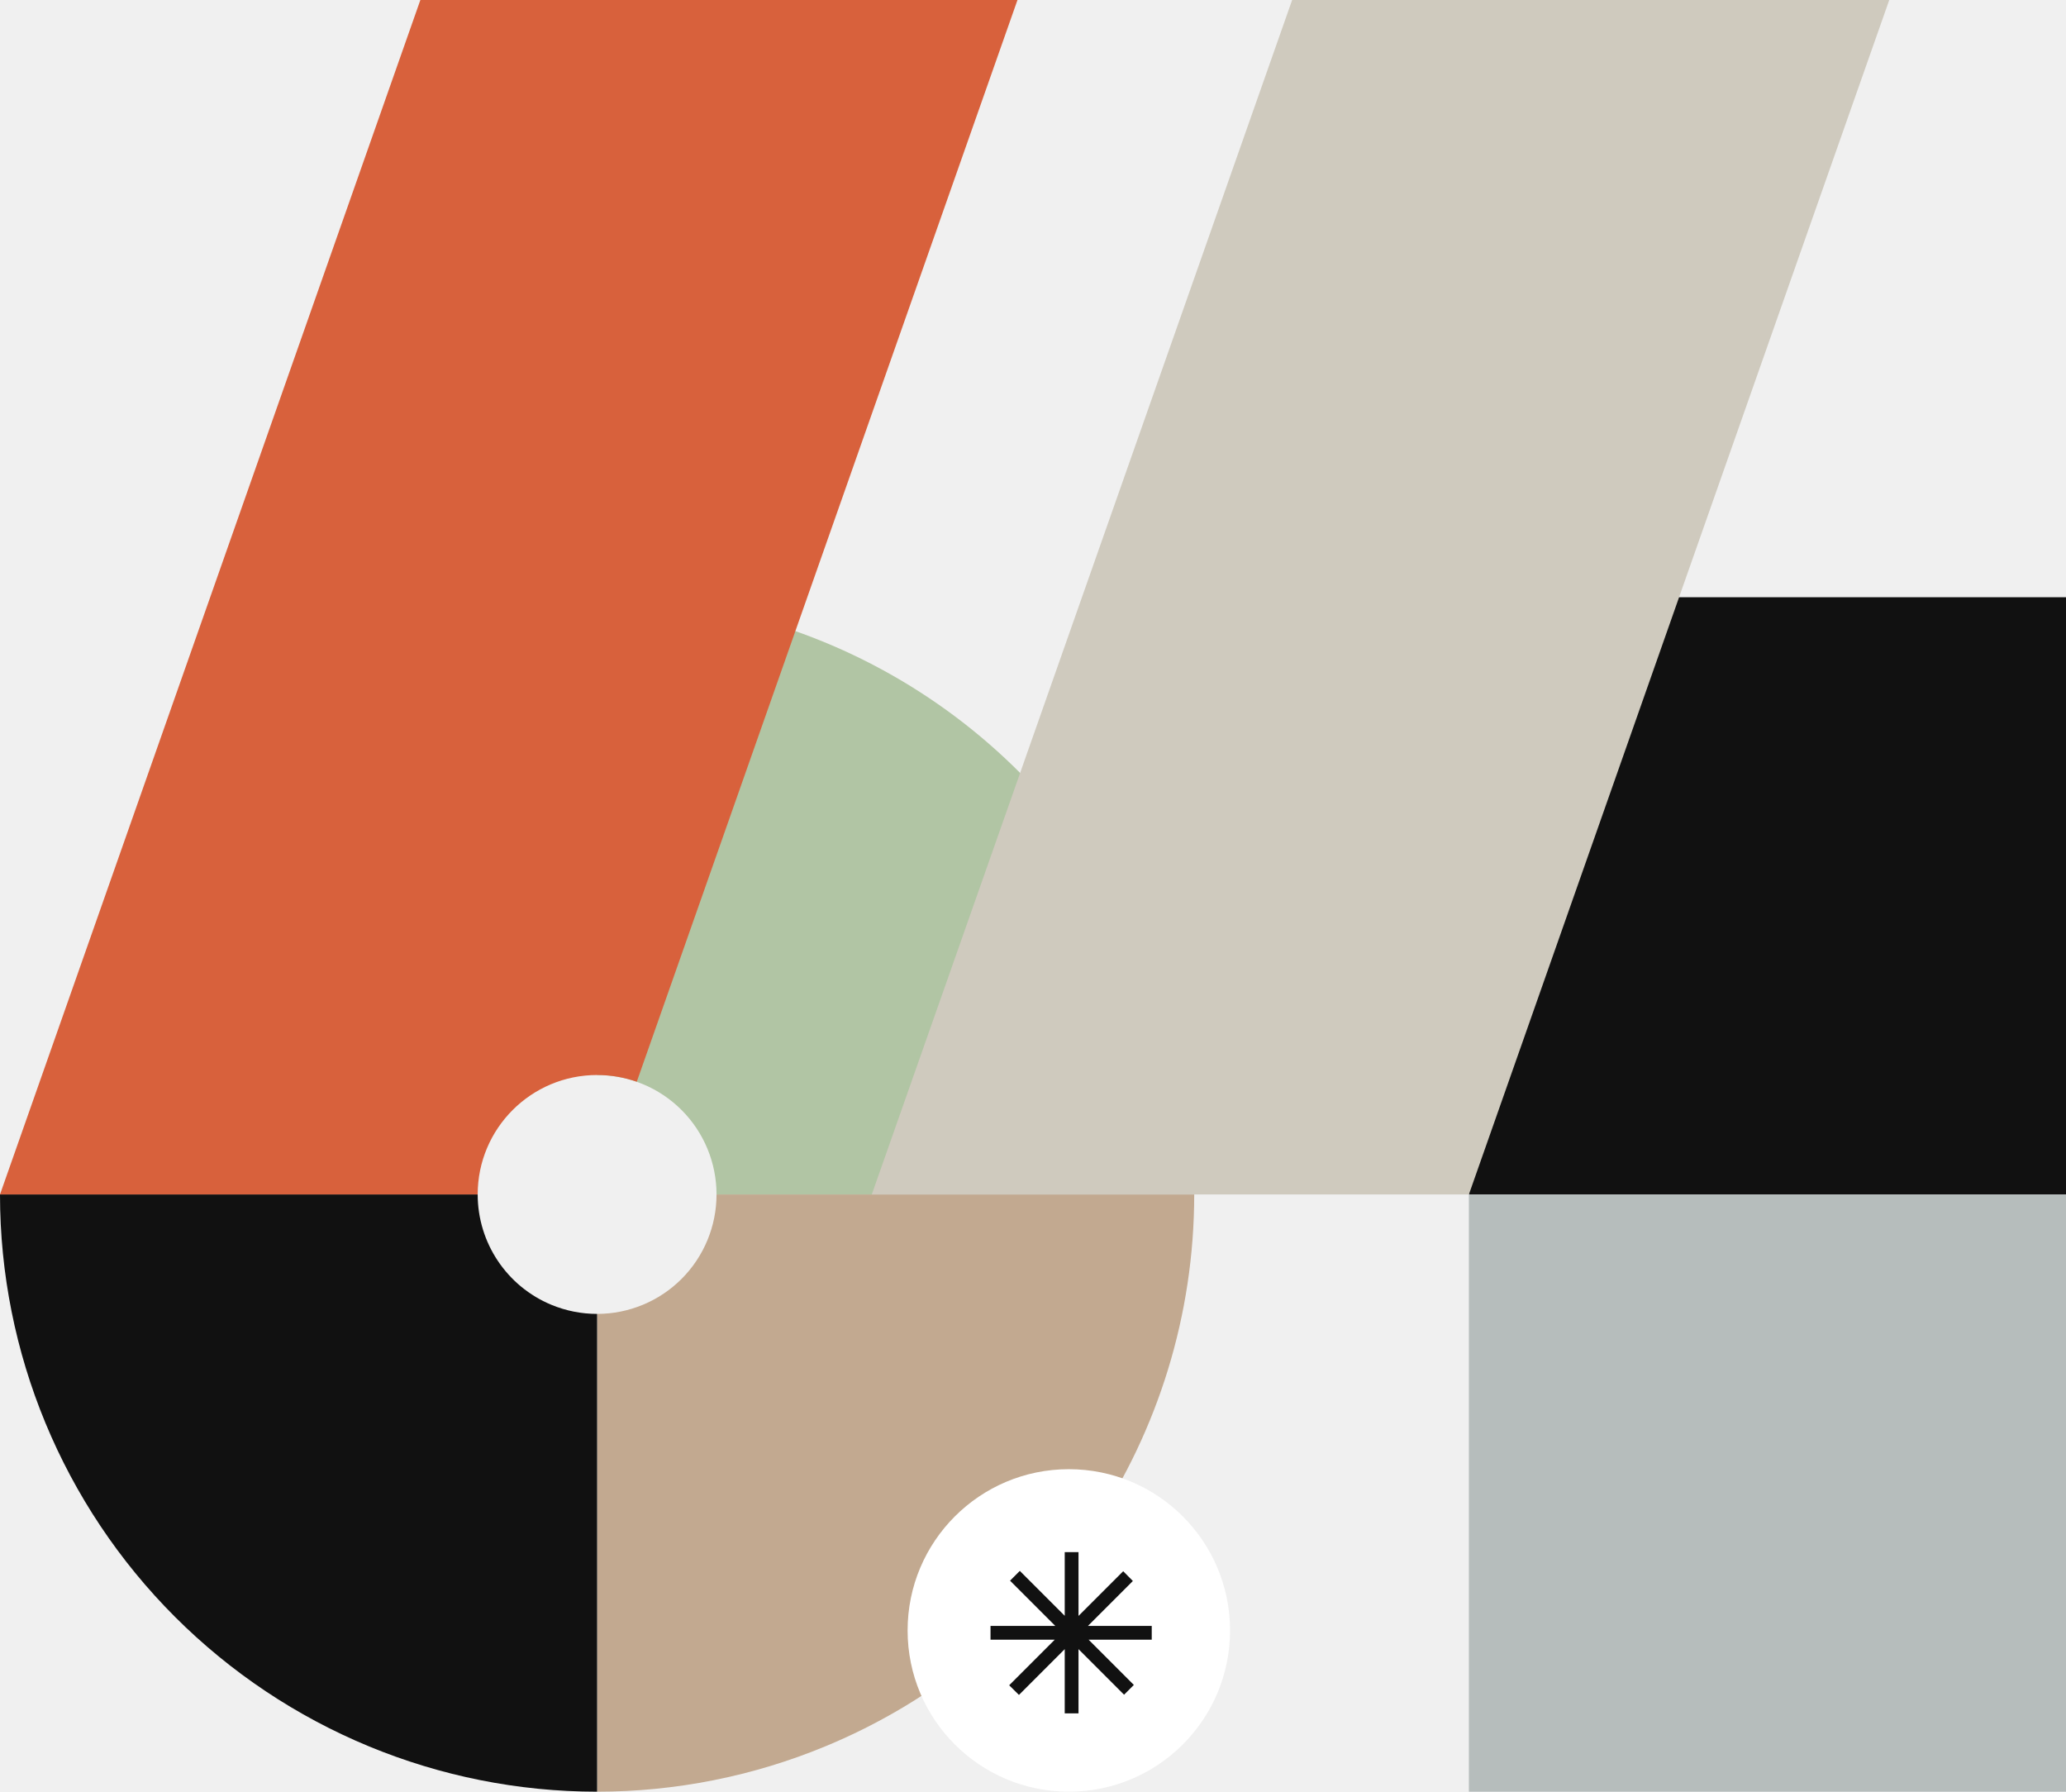
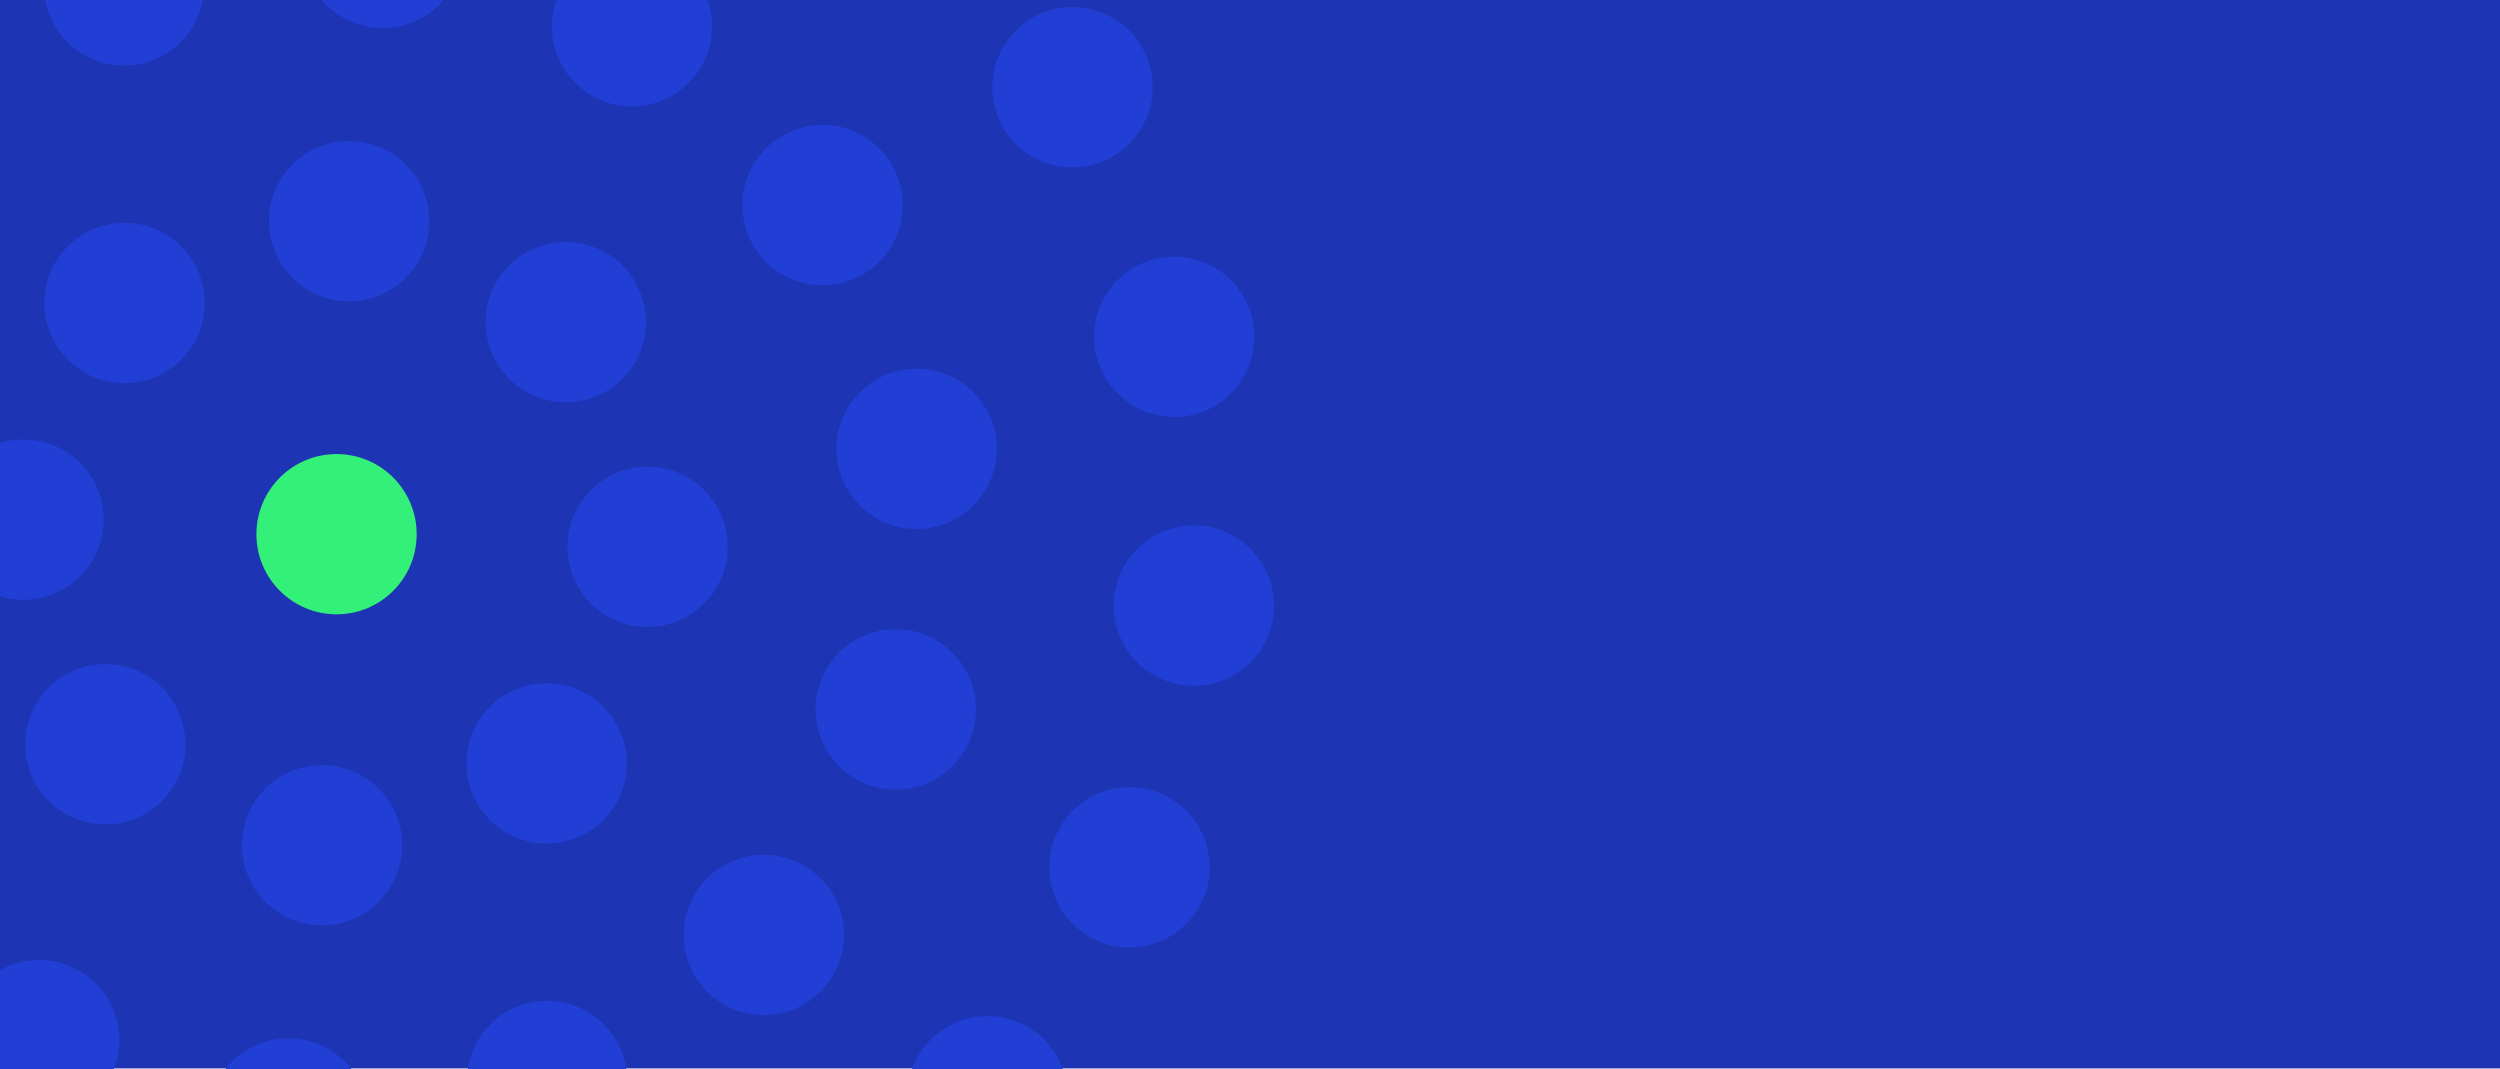
- <svg xmlns="http://www.w3.org/2000/svg" width="346" height="300" fill="none" viewBox="0 0 346 300">
-   <path fill="#C2A990" d="M200 200a100.006 100.006 0 0 1-61.732 92.388A100.006 100.006 0 0 1 100 300v-80a20.006 20.006 0 0 0 14.142-5.858A20.006 20.006 0 0 0 120 200h80Z" />
-   <path fill="#B1C5A4" d="M100 100a100.006 100.006 0 0 1 92.388 61.732A100.006 100.006 0 0 1 200 200h-80a20.006 20.006 0 0 0-5.858-14.142A20.006 20.006 0 0 0 100 180v-80Z" />
-   <path fill="#111" d="M100 300a100.01 100.01 0 0 1-70.71-29.289A100 100 0 0 1 0 200h80a20.005 20.005 0 0 0 12.346 18.478A20.002 20.002 0 0 0 100 220v80Z" />
-   <path fill="#D8613C" fill-rule="evenodd" d="M170.4 0h-100L0 200h80c0-11.046 8.954-20 20-20 2.329 0 4.564.398 6.642 1.129L170.4 0Z" clip-rule="evenodd" />
-   <path fill="#111" d="M246 100h100v100H246z" />
-   <path fill="#B6BDBC" d="M246 200h100v100H246z" />
-   <path fill="#CFCABE" d="M216.4 0h100L246 200H146L216.4 0Z" />
-   <circle cx="179" cy="273" r="27" fill="#fff" />
-   <path fill="#111" d="M180.621 259.886v10.683l7.486-7.485 1.617 1.635-7.522 7.522h10.684v2.308h-10.575l7.577 7.576-1.636 1.636-7.631-7.632v10.757h-2.307v-10.757l-7.668 7.668-1.635-1.617 7.631-7.631h-10.756v-2.308h10.847l-7.577-7.577 1.635-1.635 7.523 7.522v-10.665h2.307Z" />
+ <svg xmlns="http://www.w3.org/2000/svg" width="936" height="400" viewBox="0 0 936 400" fill="none">
+   <path fill="#1D35B4" d="M0 0h936v400H0z" />
+   <path d="M401.54 62.66c16.569 0 30-13.431 30-30 0-16.568-13.431-30-30-30-16.569 0-30 13.431-30 30 0 16.569 13.431 30 30 30ZM439.64 156.1c16.569 0 30-13.431 30-30 0-16.568-13.431-30-30-30-16.569 0-30 13.432-30 30 0 16.569 13.431 30 30 30ZM446.99 256.73c16.569 0 30-13.431 30-30 0-16.569-13.431-30-30-30-16.569 0-30 13.431-30 30 0 16.569 13.431 30 30 30ZM422.89 354.71c16.569 0 30-13.431 30-30 0-16.568-13.431-30-30-30-16.569 0-30 13.432-30 30 0 16.569 13.431 30 30 30ZM369.69 440.44c16.568 0 30-13.432 30-30 0-16.569-13.432-30-30-30-16.569 0-30 13.431-30 30 0 16.568 13.431 30 30 30ZM107.99 448.77c16.569 0 30-13.431 30-30 0-16.569-13.431-30-30-30-16.569 0-30 13.431-30 30 0 16.569 13.431 30 30 30ZM14.66 419.42c16.569 0 30-13.432 30-30 0-16.569-13.431-30-30-30-16.569 0-30 13.431-30 30 0 16.568 13.431 30 30 30ZM46.44 24.54c16.569 0 30-13.431 30-30 0-16.569-13.431-30-30-30-16.568 0-30 13.431-30 30 0 16.569 13.431 30 30 30ZM143.27 10.49c16.569 0 30-13.431 30-30 0-16.569-13.431-30-30-30-16.569 0-30 13.431-30 30 0 16.569 13.431 30 30 30ZM236.6 39.85c16.569 0 30-13.431 30-30 0-16.569-13.431-30-30-30-16.568 0-30 13.431-30 30 0 16.569 13.432 30 30 30ZM307.96 106.79c16.569 0 30-13.431 30-30 0-16.569-13.431-30-30-30-16.568 0-30 13.431-30 30 0 16.569 13.432 30 30 30ZM343.2 198.06c16.569 0 30-13.432 30-30 0-16.569-13.431-30-30-30-16.568 0-30 13.431-30 30 0 16.568 13.432 30 30 30ZM335.35 295.59c16.569 0 30-13.431 30-30 0-16.569-13.431-30-30-30-16.568 0-30 13.431-30 30 0 16.569 13.432 30 30 30ZM285.97 380.05c16.569 0 30-13.431 30-30 0-16.568-13.431-30-30-30-16.569 0-30 13.432-30 30 0 16.569 13.431 30 30 30ZM204.82 434.72c16.569 0 30-13.431 30-30 0-16.569-13.431-30-30-30-16.568 0-30 13.431-30 30 0 16.569 13.432 30 30 30ZM8.81 224.56c16.569 0 30-13.431 30-30 0-16.568-13.431-30-30-30-16.568 0-30 13.432-30 30 0 16.569 13.432 30 30 30ZM46.61 143.44c16.569 0 30-13.431 30-30 0-16.569-13.431-30-30-30-16.568 0-30 13.431-30 30 0 16.569 13.432 30 30 30ZM130.71 112.81c16.569 0 30-13.431 30-30 0-16.569-13.431-30-30-30-16.568 0-30 13.431-30 30 0 16.569 13.432 30 30 30ZM211.83 150.61c16.569 0 30-13.431 30-30 0-16.568-13.431-30-30-30-16.568 0-30 13.432-30 30 0 16.569 13.432 30 30 30ZM242.45 234.71c16.569 0 30-13.431 30-30 0-16.568-13.431-30-30-30-16.568 0-30 13.432-30 30 0 16.569 13.432 30 30 30ZM204.65 315.83c16.569 0 30-13.431 30-30 0-16.568-13.431-30-30-30-16.568 0-30 13.432-30 30 0 16.569 13.432 30 30 30ZM120.56 346.45c16.569 0 30-13.431 30-30 0-16.568-13.431-30-30-30-16.568 0-30 13.432-30 30 0 16.569 13.432 30 30 30ZM39.44 308.65c16.569 0 30-13.431 30-30 0-16.568-13.431-30-30-30-16.568 0-30 13.432-30 30 0 16.569 13.432 30 30 30Z" fill="#213FD4" />
+   <path d="M126 230c16.569 0 30-13.431 30-30 0-16.569-13.431-30-30-30-16.569 0-30 13.431-30 30 0 16.569 13.431 30 30 30Z" fill="#33F078" />
</svg>
